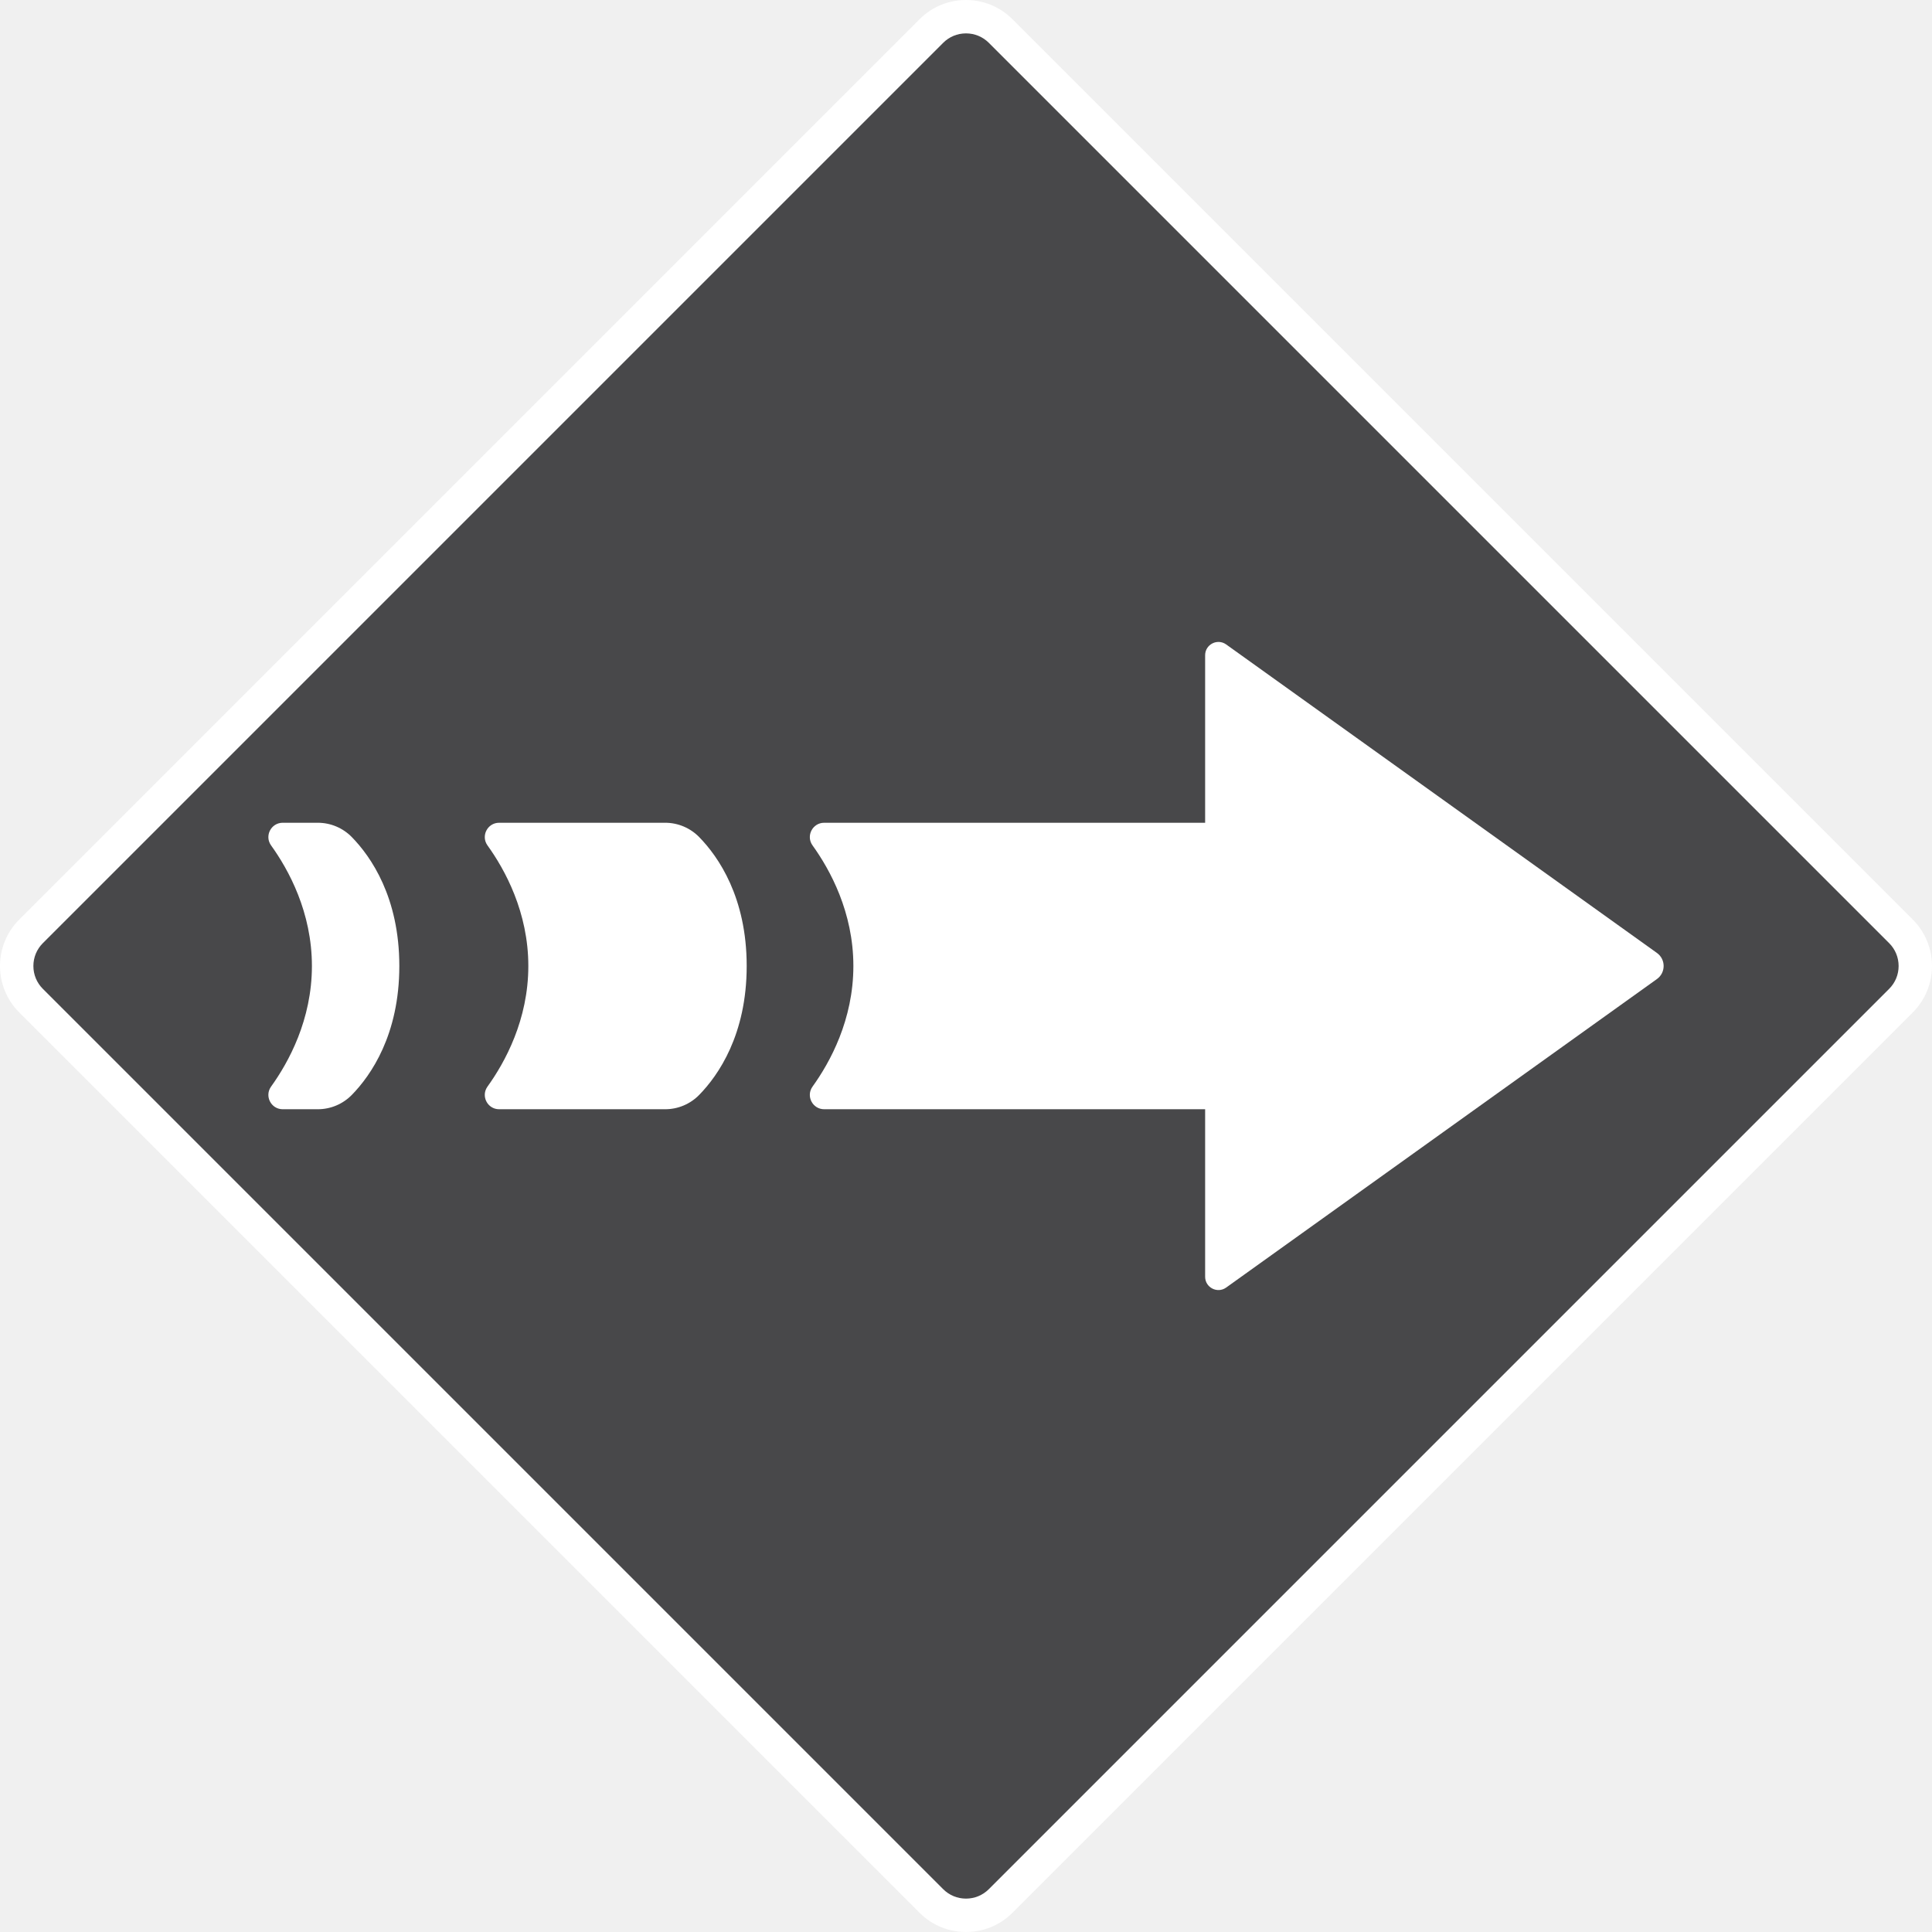
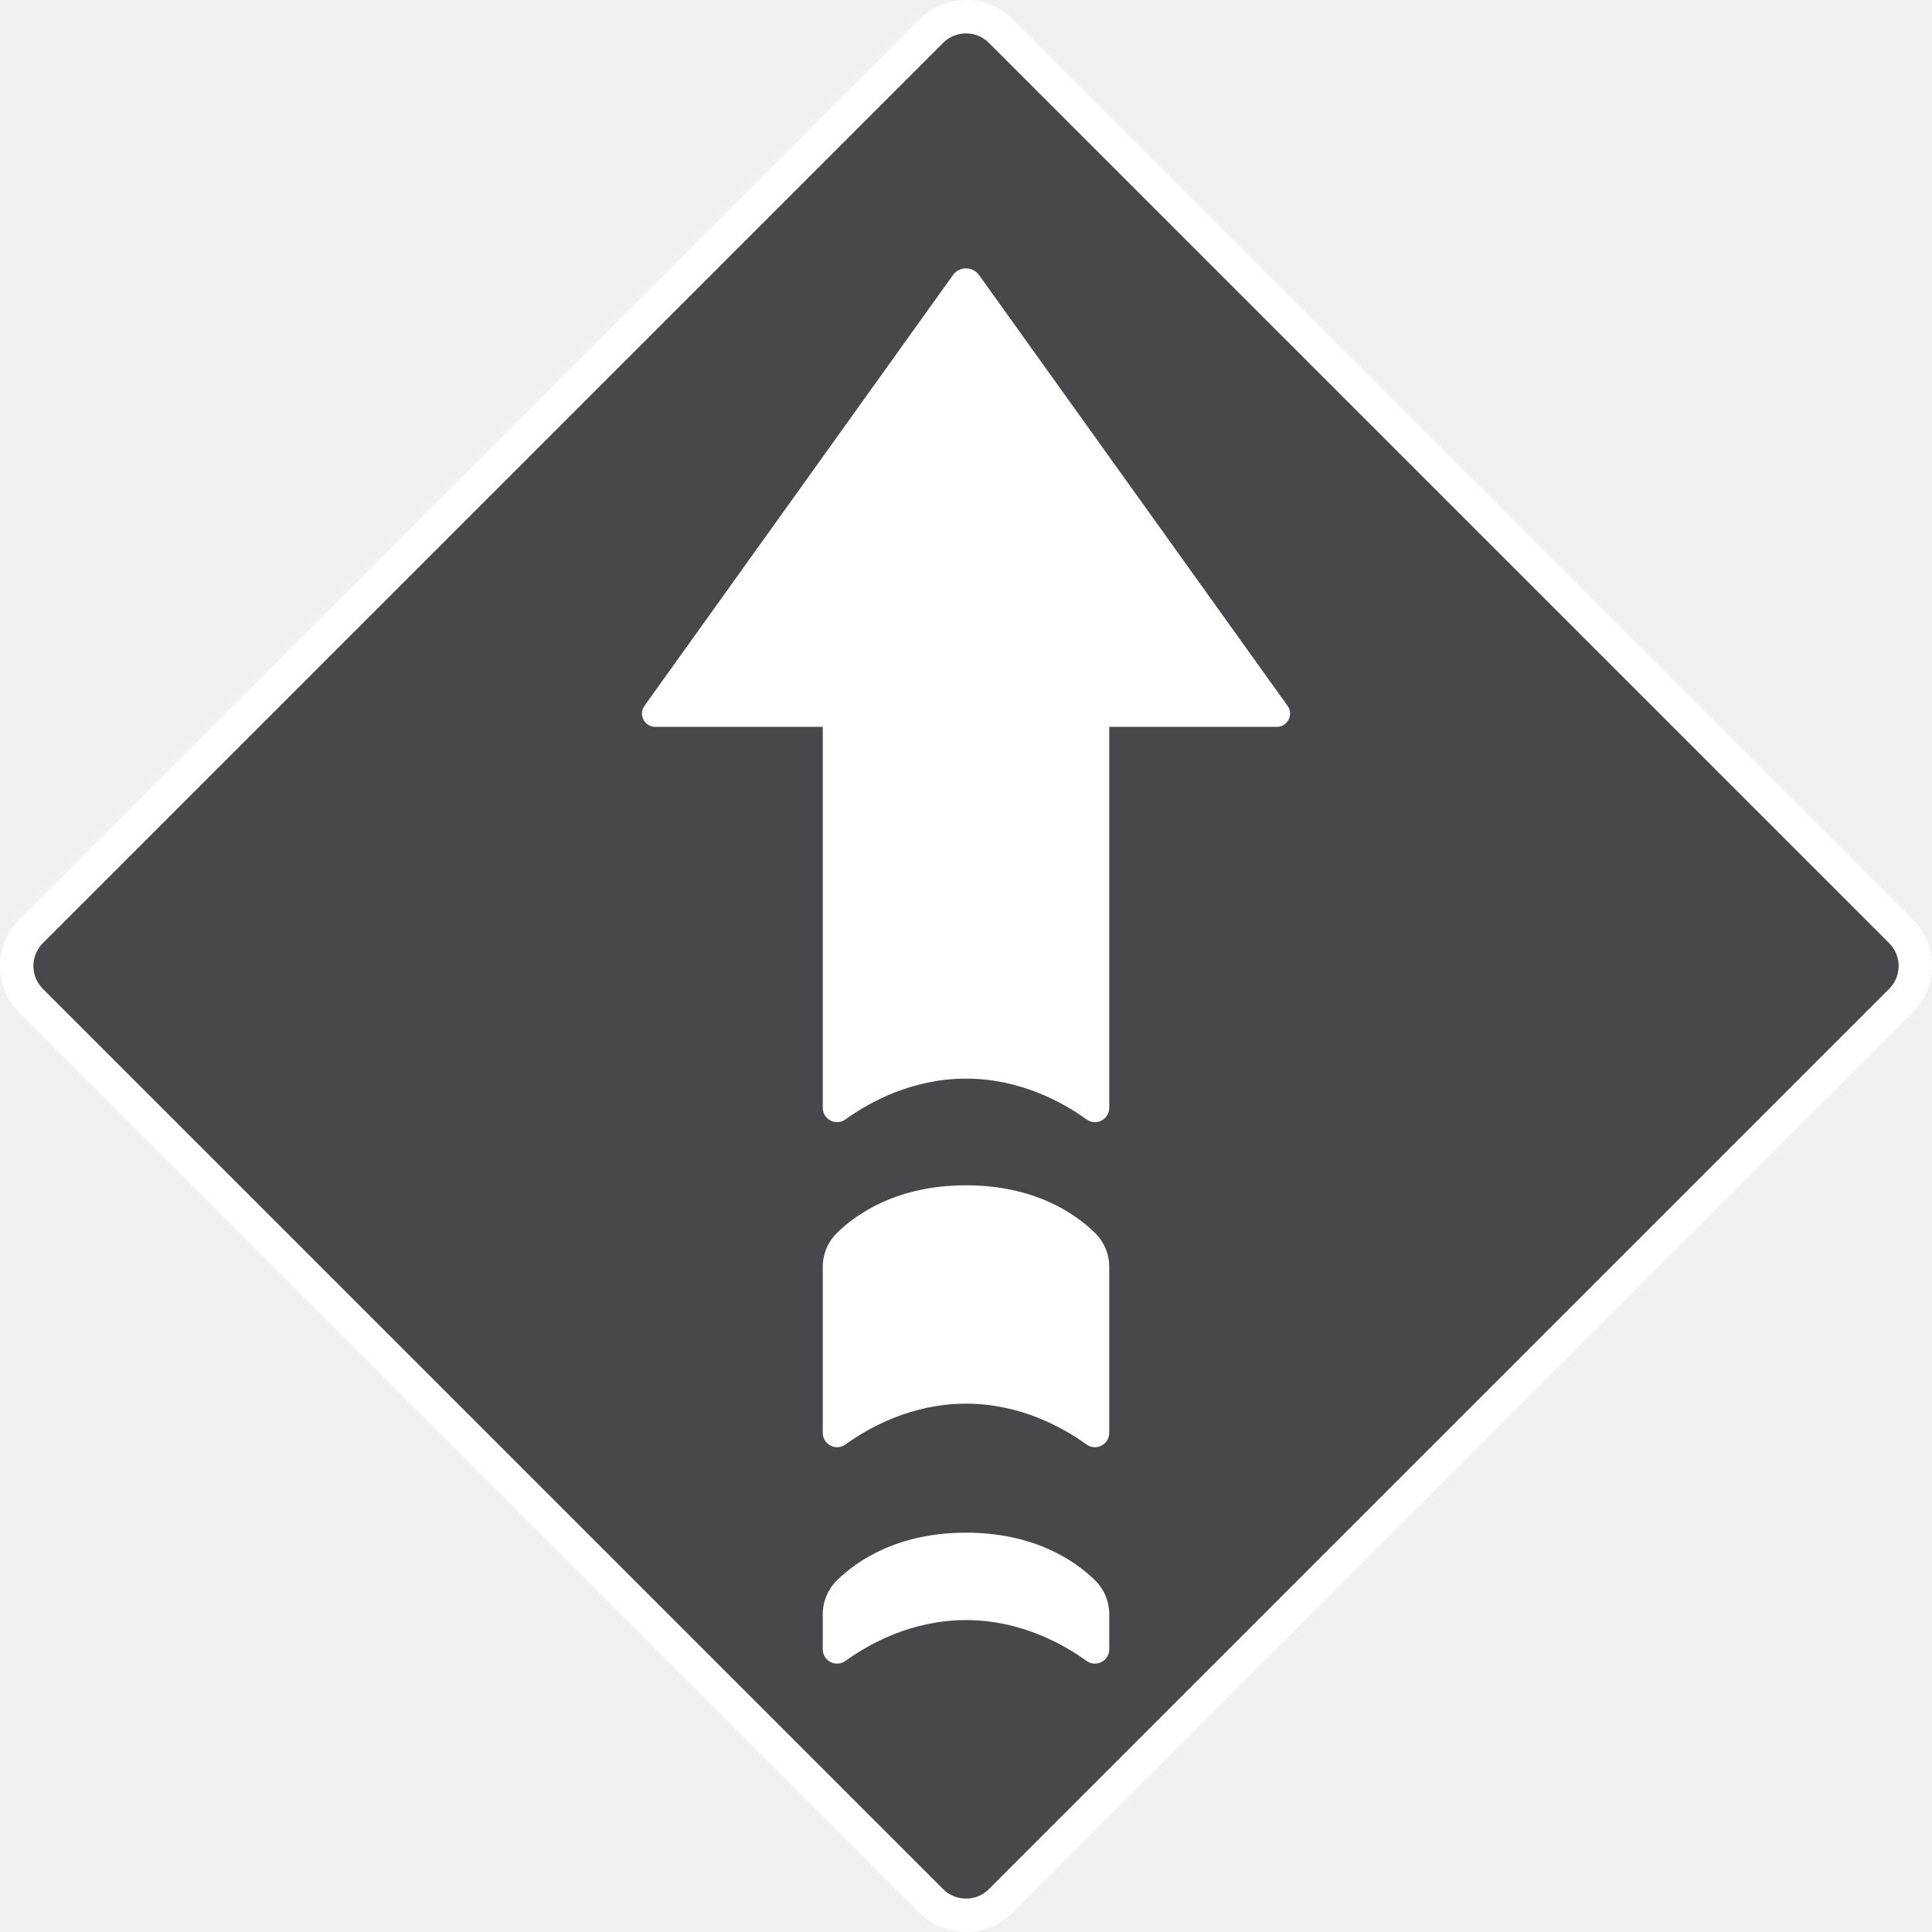
<svg xmlns="http://www.w3.org/2000/svg" width="204.151mm" height="204.151mm" viewBox="0 0 204.151 204.151" version="1.1" id="svg5">
  <defs id="defs2">
    <clipPath clipPathUnits="userSpaceOnUse" id="clipPath1104">
      <path d="M 0,600 H 600 V 0 H 0 Z" id="path1102" />
    </clipPath>
    <clipPath clipPathUnits="userSpaceOnUse" id="clipPath1286">
      <path d="M 0,600 H 600 V 0 H 0 Z" id="path1284" />
    </clipPath>
    <clipPath clipPathUnits="userSpaceOnUse" id="clipPath1470">
      <path d="M 0,600 H 600 V 0 H 0 Z" id="path1468" />
    </clipPath>
    <clipPath clipPathUnits="userSpaceOnUse" id="clipPath1656">
      <path d="M 0,600 H 600 V 0 H 0 Z" id="path1654" />
    </clipPath>
    <clipPath clipPathUnits="userSpaceOnUse" id="clipPath1844">
      <path d="M 0,600 H 600 V 0 H 0 Z" id="path1842" />
    </clipPath>
    <clipPath clipPathUnits="userSpaceOnUse" id="clipPath2265">
      <path d="M 0,600 H 600 V 0 H 0 Z" id="path2263" />
    </clipPath>
    <clipPath clipPathUnits="userSpaceOnUse" id="clipPath2512">
      <path d="M 0,600 H 600 V 0 H 0 Z" id="path2510" />
    </clipPath>
    <clipPath clipPathUnits="userSpaceOnUse" id="clipPath2740">
      <path d="M 0,300 H 300 V 0 H 0 Z" id="path2738" />
    </clipPath>
    <clipPath clipPathUnits="userSpaceOnUse" id="clipPath2946">
      <path d="M 0,300 H 300 V 0 H 0 Z" id="path2944" />
    </clipPath>
    <clipPath clipPathUnits="userSpaceOnUse" id="clipPath3139">
      <path d="M 0,300 H 300 V 0 H 0 Z" id="path3137" />
    </clipPath>
    <clipPath clipPathUnits="userSpaceOnUse" id="clipPath3322">
      <path d="M 0,300 H 300 V 0 H 0 Z" id="path3320" />
    </clipPath>
    <clipPath clipPathUnits="userSpaceOnUse" id="clipPath3754">
      <path d="M 0,300 H 300 V 0 H 0 Z" id="path3752" />
    </clipPath>
    <clipPath clipPathUnits="userSpaceOnUse" id="clipPath3928">
      <path d="M 0,300 H 300 V 0 H 0 Z" id="path3926" />
    </clipPath>
    <clipPath clipPathUnits="userSpaceOnUse" id="clipPath4106">
      <path d="M 0,300 H 300 V 0 H 0 Z" id="path4104" />
    </clipPath>
    <clipPath clipPathUnits="userSpaceOnUse" id="clipPath4300">
      <path d="M 0,300 H 300 V 0 H 0 Z" id="path4298" />
    </clipPath>
    <clipPath clipPathUnits="userSpaceOnUse" id="clipPath4493">
      <path d="M 0,300 H 300 V 0 H 0 Z" id="path4491" />
    </clipPath>
    <clipPath clipPathUnits="userSpaceOnUse" id="clipPath4688">
      <path d="M 0,300 H 300 V 0 H 0 Z" id="path4686" />
    </clipPath>
    <clipPath clipPathUnits="userSpaceOnUse" id="clipPath4913">
      <path d="M 0,600 H 600 V 0 H 0 Z" id="path4911" />
    </clipPath>
    <clipPath clipPathUnits="userSpaceOnUse" id="clipPath5244">
      <path d="M 0,600 H 600 V 0 H 0 Z" id="path5242" />
    </clipPath>
    <clipPath clipPathUnits="userSpaceOnUse" id="clipPath5260">
      <path d="M 286.083,583.583 16.416,313.916 c -7.685,-7.686 -7.685,-20.146 0,-27.833 v 0 L 286.083,16.417 c 7.687,-7.686 20.147,-7.686 27.833,0 v 0 l 269.667,269.666 c 7.686,7.687 7.686,20.147 0,27.833 v 0 L 313.916,583.583 c -3.843,3.843 -8.879,5.765 -13.916,5.765 v 0 c -5.037,0 -10.074,-1.922 -13.917,-5.765" id="path5258" />
    </clipPath>
    <clipPath clipPathUnits="userSpaceOnUse" id="clipPath5462">
      <path d="M 0,600 H 600 V 0 H 0 Z" id="path5460" />
    </clipPath>
    <clipPath clipPathUnits="userSpaceOnUse" id="clipPath5478">
      <path d="M 286.083,583.583 16.417,313.916 c -7.687,-7.686 -7.687,-20.146 0,-27.833 v 0 L 286.083,16.417 c 7.687,-7.686 20.147,-7.686 27.834,0 v 0 l 269.666,269.666 c 7.686,7.687 7.686,20.147 0,27.833 v 0 L 313.917,583.583 c -3.843,3.843 -8.88,5.765 -13.917,5.765 v 0 c -5.037,0 -10.074,-1.922 -13.917,-5.765" id="path5476" />
    </clipPath>
    <clipPath clipPathUnits="userSpaceOnUse" id="clipPath5490">
      <path d="M 0,600 H 600 V 0 H 0 Z" id="path5488" />
    </clipPath>
    <clipPath clipPathUnits="userSpaceOnUse" id="clipPath5808">
      <path d="M 0,600 H 600 V 0 H 0 Z" id="path5806" />
    </clipPath>
    <clipPath clipPathUnits="userSpaceOnUse" id="clipPath6067">
      <path d="M 0,600 H 600 V 0 H 0 Z" id="path6065" />
    </clipPath>
    <clipPath clipPathUnits="userSpaceOnUse" id="clipPath6304">
      <path d="M 0,600 H 600 V 0 H 0 Z" id="path6302" />
    </clipPath>
    <clipPath clipPathUnits="userSpaceOnUse" id="clipPath6531">
      <path d="M 0,600 H 600 V 0 H 0 Z" id="path6529" />
    </clipPath>
    <clipPath clipPathUnits="userSpaceOnUse" id="clipPath6760">
      <path d="M 0,600 H 600 V 0 H 0 Z" id="path6758" />
    </clipPath>
    <clipPath clipPathUnits="userSpaceOnUse" id="clipPath7051">
      <path d="M 0,600 H 600 V 0 H 0 Z" id="path7049" />
    </clipPath>
    <clipPath clipPathUnits="userSpaceOnUse" id="clipPath7392">
      <path d="M 0,600 H 600 V 0 H 0 Z" id="path7390" />
    </clipPath>
    <clipPath clipPathUnits="userSpaceOnUse" id="clipPath7627">
      <path d="M 0,600 H 600 V 0 H 0 Z" id="path7625" />
    </clipPath>
    <clipPath clipPathUnits="userSpaceOnUse" id="clipPath7984">
      <path d="M 0,600 H 600 V 0 H 0 Z" id="path7982" />
    </clipPath>
  </defs>
-   <g id="layer1" transform="translate(163.5504,310.6527)">
+   <g id="layer1" transform="rotate(-90, 102.076, 102.075) translate(163.5504,310.6527)">
    <g id="g7980" transform="matrix(0.3527778,0,0,-0.3527778,-167.3081,-102.744)">
      <g id="g7986" transform="translate(300,15.6523)">
        <path d="m 0,0 c -3.921,0 -7.608,1.527 -10.381,4.3 l -269.667,269.666 c -5.723,5.724 -5.723,15.039 0,20.763 l 269.667,269.667 c 2.773,2.772 6.46,4.299 10.381,4.299 3.922,0 7.608,-1.527 10.382,-4.299 L 280.048,294.729 c 5.723,-5.724 5.723,-15.039 0,-20.763 L 10.382,4.3 C 7.608,1.527 3.922,0 0,0" style="fill:#48484a;fill-opacity:1;fill-rule:nonzero;stroke:none" id="path7988" />
      </g>
      <g id="g7990" transform="translate(300,589.3475)">
        <path d="m 0,0 c -5.037,0 -10.074,-1.921 -13.917,-5.765 l -269.666,-269.666 c -7.687,-7.686 -7.687,-20.147 0,-27.834 l 269.666,-269.666 c 3.843,-3.842 8.88,-5.764 13.917,-5.764 5.037,0 10.073,1.922 13.917,5.764 l 269.666,269.666 c 7.687,7.687 7.687,20.148 0,27.834 L 13.917,-5.765 C 10.073,-1.921 5.037,0 0,0 m 0,-10 c 2.586,0 5.018,-1.007 6.846,-2.835 l 269.667,-269.667 c 1.828,-1.828 2.835,-4.26 2.835,-6.846 0,-2.586 -1.007,-5.016 -2.836,-6.845 L 6.846,-565.859 c -1.828,-1.829 -4.26,-2.836 -6.846,-2.836 -2.586,0 -5.017,1.007 -6.846,2.836 l -269.666,269.666 c -1.829,1.829 -2.836,4.259 -2.836,6.845 0,2.586 1.007,5.018 2.836,6.846 L -6.846,-12.835 C -5.017,-11.007 -2.586,-10 0,-10" style="fill:#ffffff;fill-opacity:1;fill-rule:nonzero;stroke:none" id="path7992" />
      </g>
      <g id="g7994" transform="translate(395.4141,257.0946)">
        <path d="m 0,0 h -137.893 c -3.497,0 -5.528,3.951 -3.484,6.79 5.243,7.284 12.227,20.01 12.227,36.115 0,16.106 -6.984,28.831 -12.227,36.116 -2.044,2.838 -0.013,6.79 3.484,6.79 H 0 Z" style="fill:#ffffff;fill-opacity:1;fill-rule:nonzero;stroke:none" id="path7996" />
      </g>
      <g id="g7998" transform="translate(209.8921,257.0946)">
        <path d="m 0,0 h -49.732 c -3.498,0 -5.528,3.951 -3.485,6.79 5.243,7.284 12.228,20.01 12.228,36.115 0,16.106 -6.985,28.831 -12.228,36.116 -2.043,2.838 -0.013,6.79 3.485,6.79 H 0 c 3.843,0 7.516,-1.553 10.2,-4.303 C 15.911,75.655 24.417,63.484 24.417,42.905 24.417,22.326 15.911,10.155 10.2,4.303 7.516,1.553 3.843,0 0,0" style="fill:#ffffff;fill-opacity:1;fill-rule:nonzero;stroke:none" id="path8000" />
      </g>
      <g id="g8002" transform="translate(105.8447,257.0946)">
        <path d="m 0,0 h -10.508 c -3.497,0 -5.528,3.951 -3.485,6.79 5.244,7.284 12.228,20.01 12.228,36.115 0,16.106 -6.984,28.831 -12.228,36.116 -2.043,2.838 -0.012,6.79 3.485,6.79 H 0 c 3.843,0 7.515,-1.553 10.199,-4.303 C 15.911,75.655 24.417,63.484 24.417,42.905 24.417,22.326 15.911,10.155 10.199,4.303 7.515,1.553 3.843,0 0,0" style="fill:#ffffff;fill-opacity:1;fill-rule:nonzero;stroke:none" id="path8004" />
      </g>
      <g id="g8006" transform="translate(377.9307,203.6855)">
        <path d="m 0,0 129.023,92.403 c 2.679,1.919 2.679,5.904 0,7.823 L 0,192.629 c -2.637,1.889 -6.304,0.004 -6.304,-3.238 V 3.238 C -6.304,-0.004 -2.637,-1.889 0,0" style="fill:#ffffff;fill-opacity:1;fill-rule:nonzero;stroke:none" id="path8008" />
      </g>
    </g>
  </g>
</svg>
